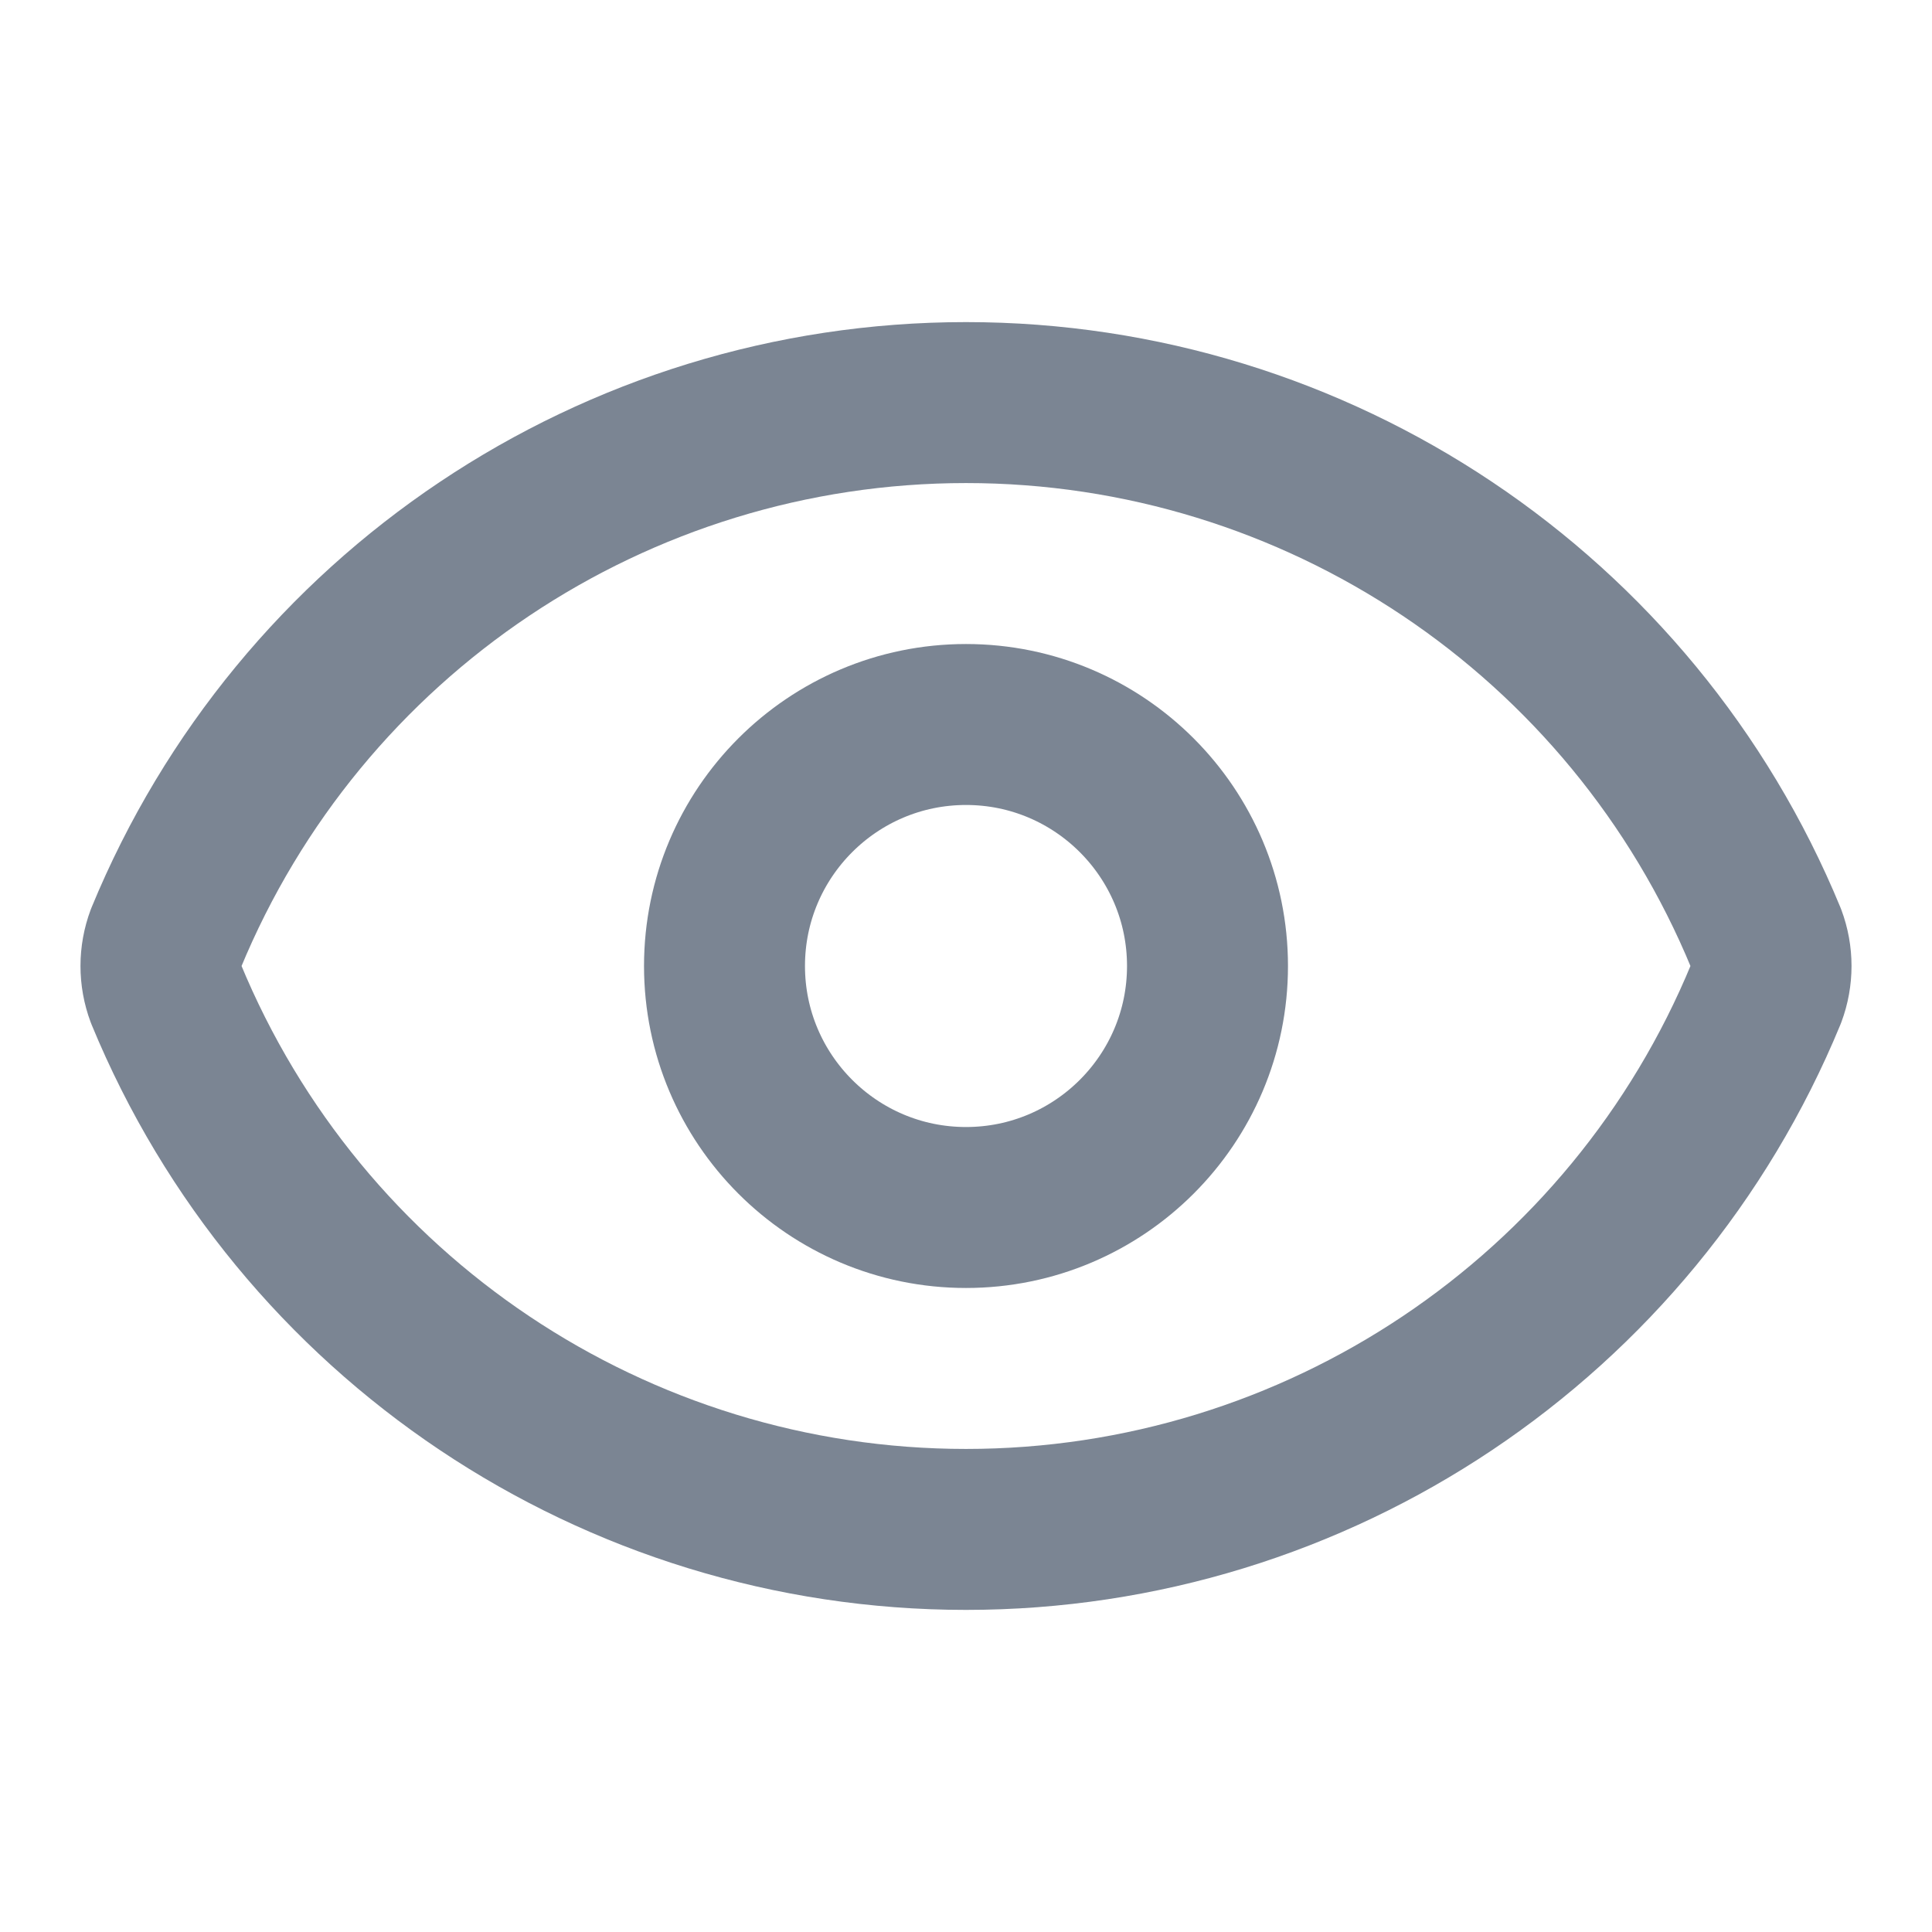
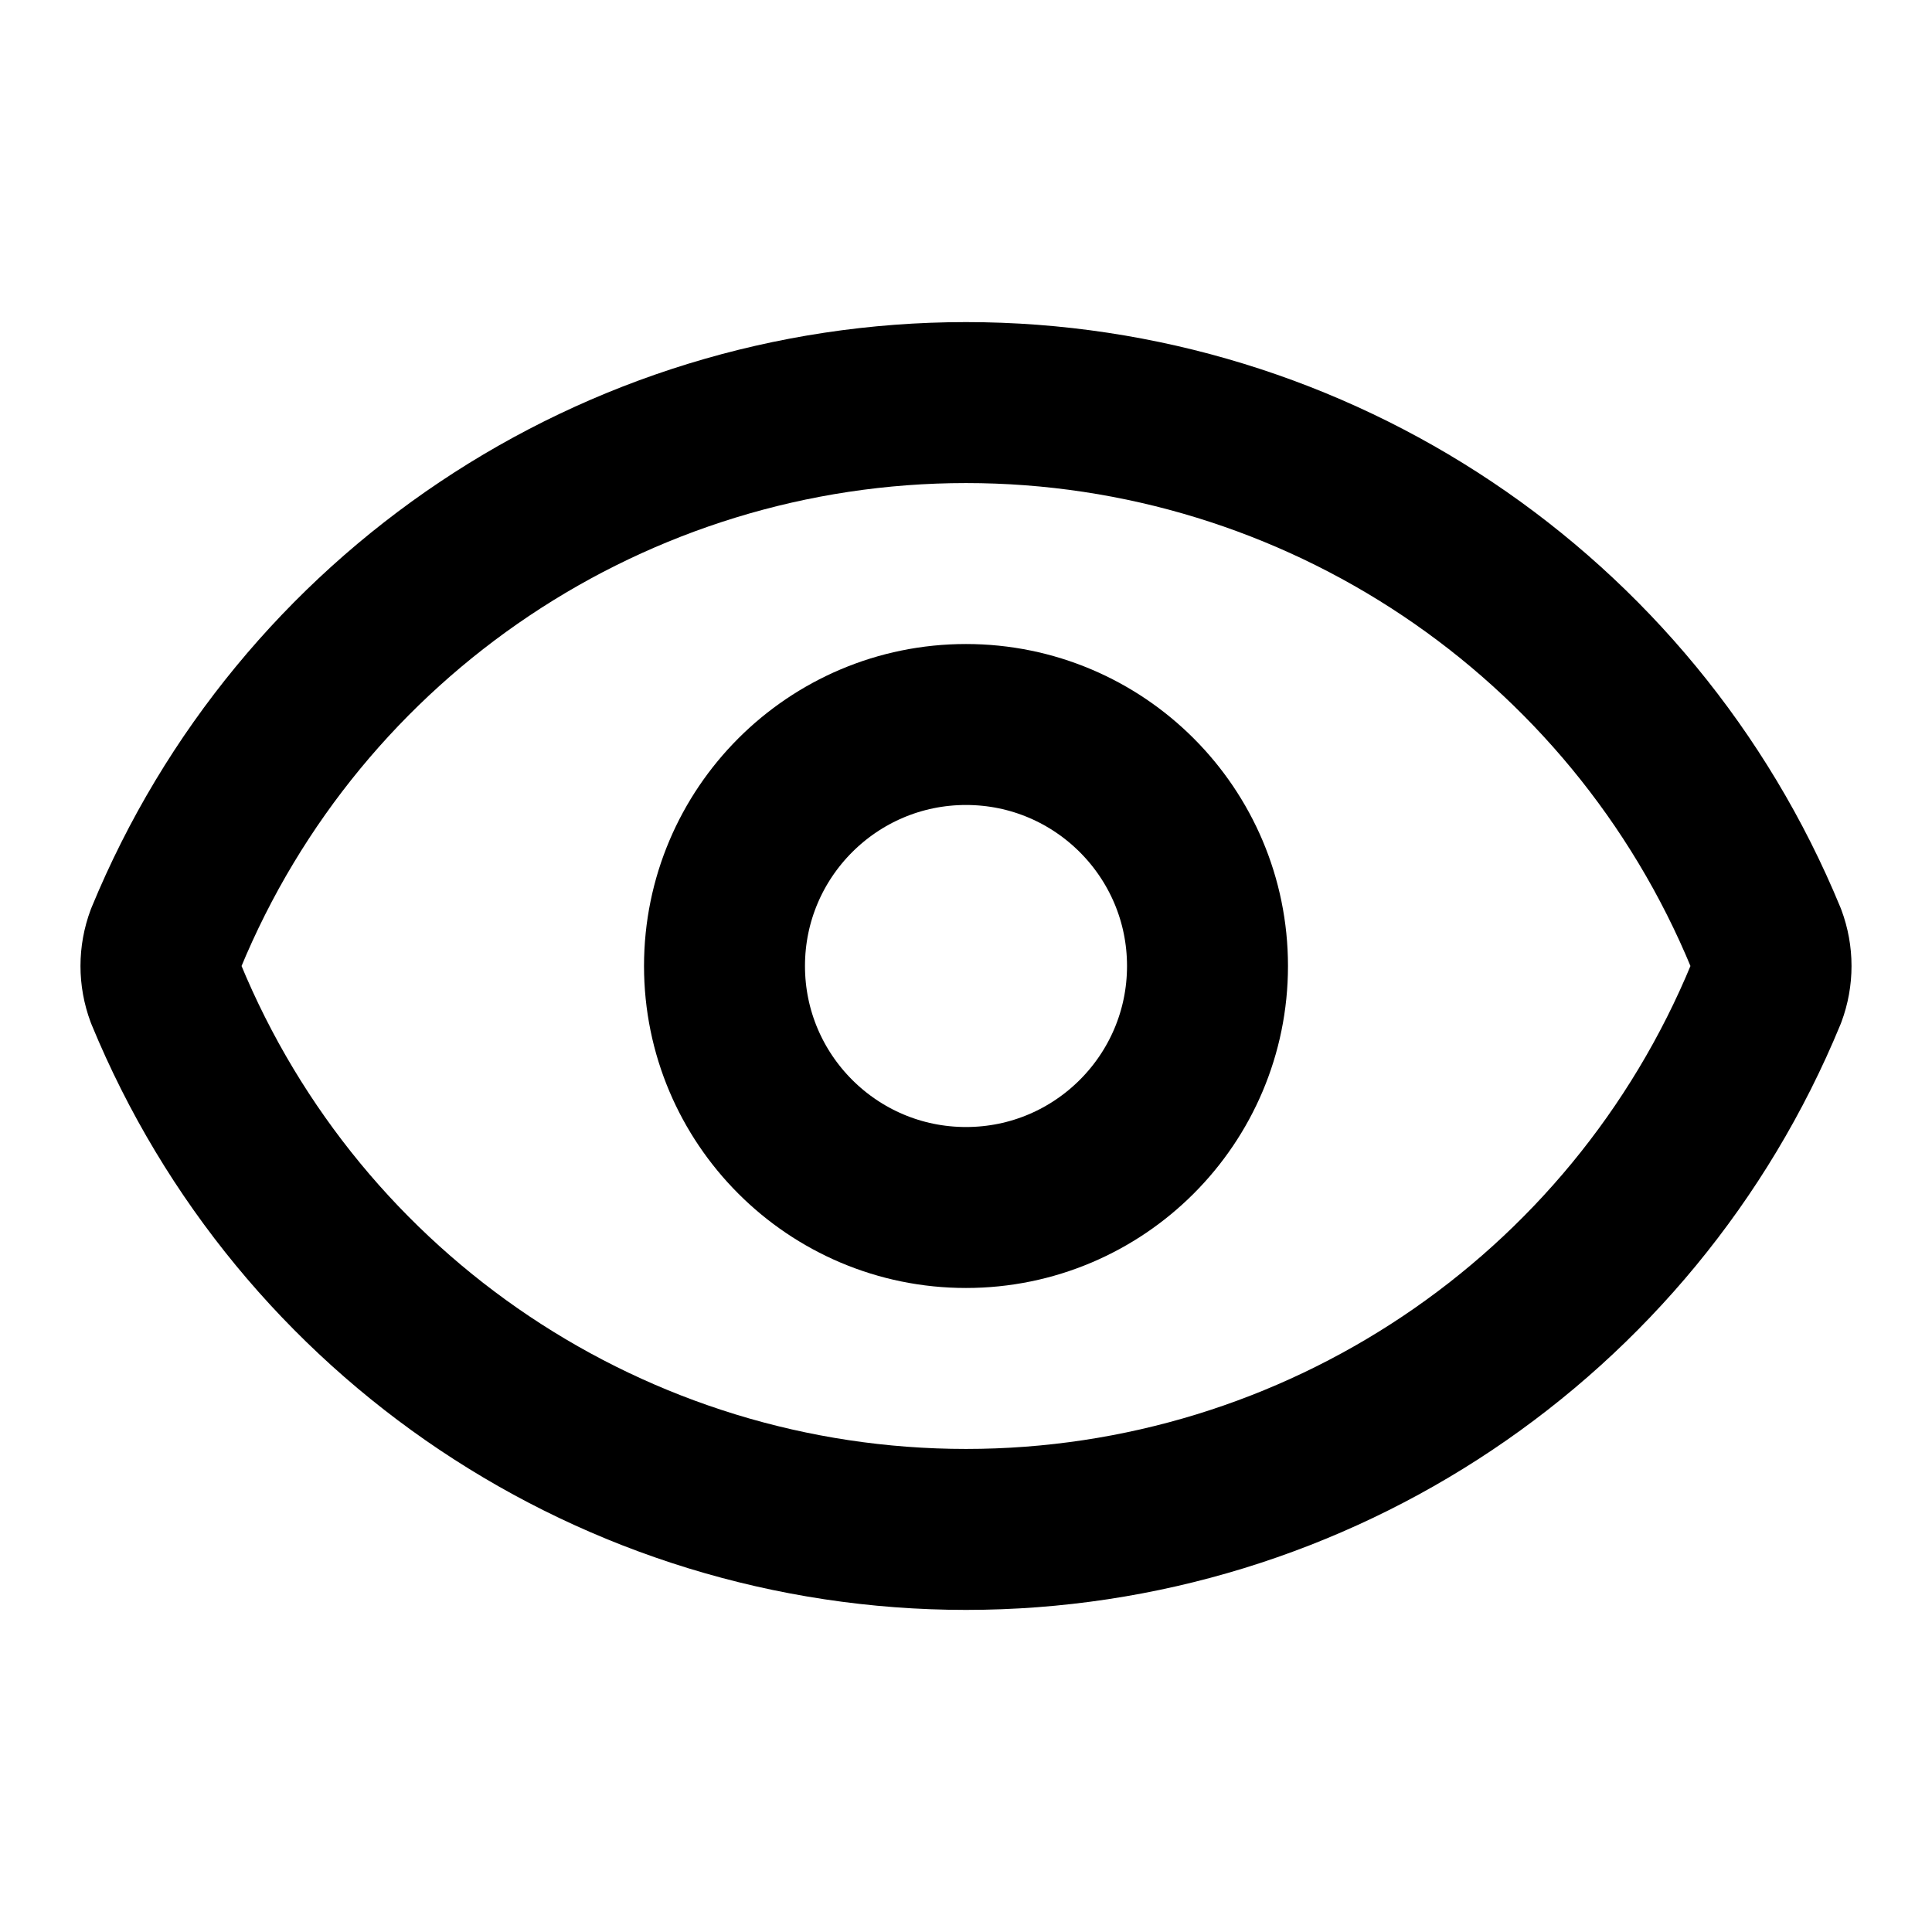
<svg xmlns="http://www.w3.org/2000/svg" width="16" height="16" viewBox="0 0 16 16" fill="none">
-   <path d="M1.375 8.232C1.319 8.082 1.319 7.918 1.375 7.768C2.481 5.085 5.097 3.334 8 3.334C10.903 3.334 13.519 5.085 14.625 7.768C14.681 7.918 14.681 8.082 14.625 8.232C13.519 10.915 10.903 12.666 8 12.666C5.097 12.666 2.481 10.915 1.375 8.232" stroke="#7B8593" stroke-width="1.333" stroke-linecap="round" stroke-linejoin="round" />
-   <path d="M6 8C6 9.104 6.896 10 8 10C9.104 10 10 9.104 10 8C10 6.896 9.104 6 8 6C6.896 6 6 6.896 6 8V8" stroke="#7B8593" stroke-width="1.333" stroke-linecap="round" stroke-linejoin="round" />
+   <path d="M1.375 8.232C1.319 8.082 1.319 7.918 1.375 7.768C2.481 5.085 5.097 3.334 8 3.334C10.903 3.334 13.519 5.085 14.625 7.768C14.681 7.918 14.681 8.082 14.625 8.232C13.519 10.915 10.903 12.666 8 12.666C5.097 12.666 2.481 10.915 1.375 8.232" stroke="currentColor" stroke-width="1.333" stroke-linecap="round" stroke-linejoin="round" />
+   <path d="M6 8C6 9.104 6.896 10 8 10C9.104 10 10 9.104 10 8C10 6.896 9.104 6 8 6C6.896 6 6 6.896 6 8V8" stroke="currentColor" stroke-width="1.333" stroke-linecap="round" stroke-linejoin="round" />
</svg>
